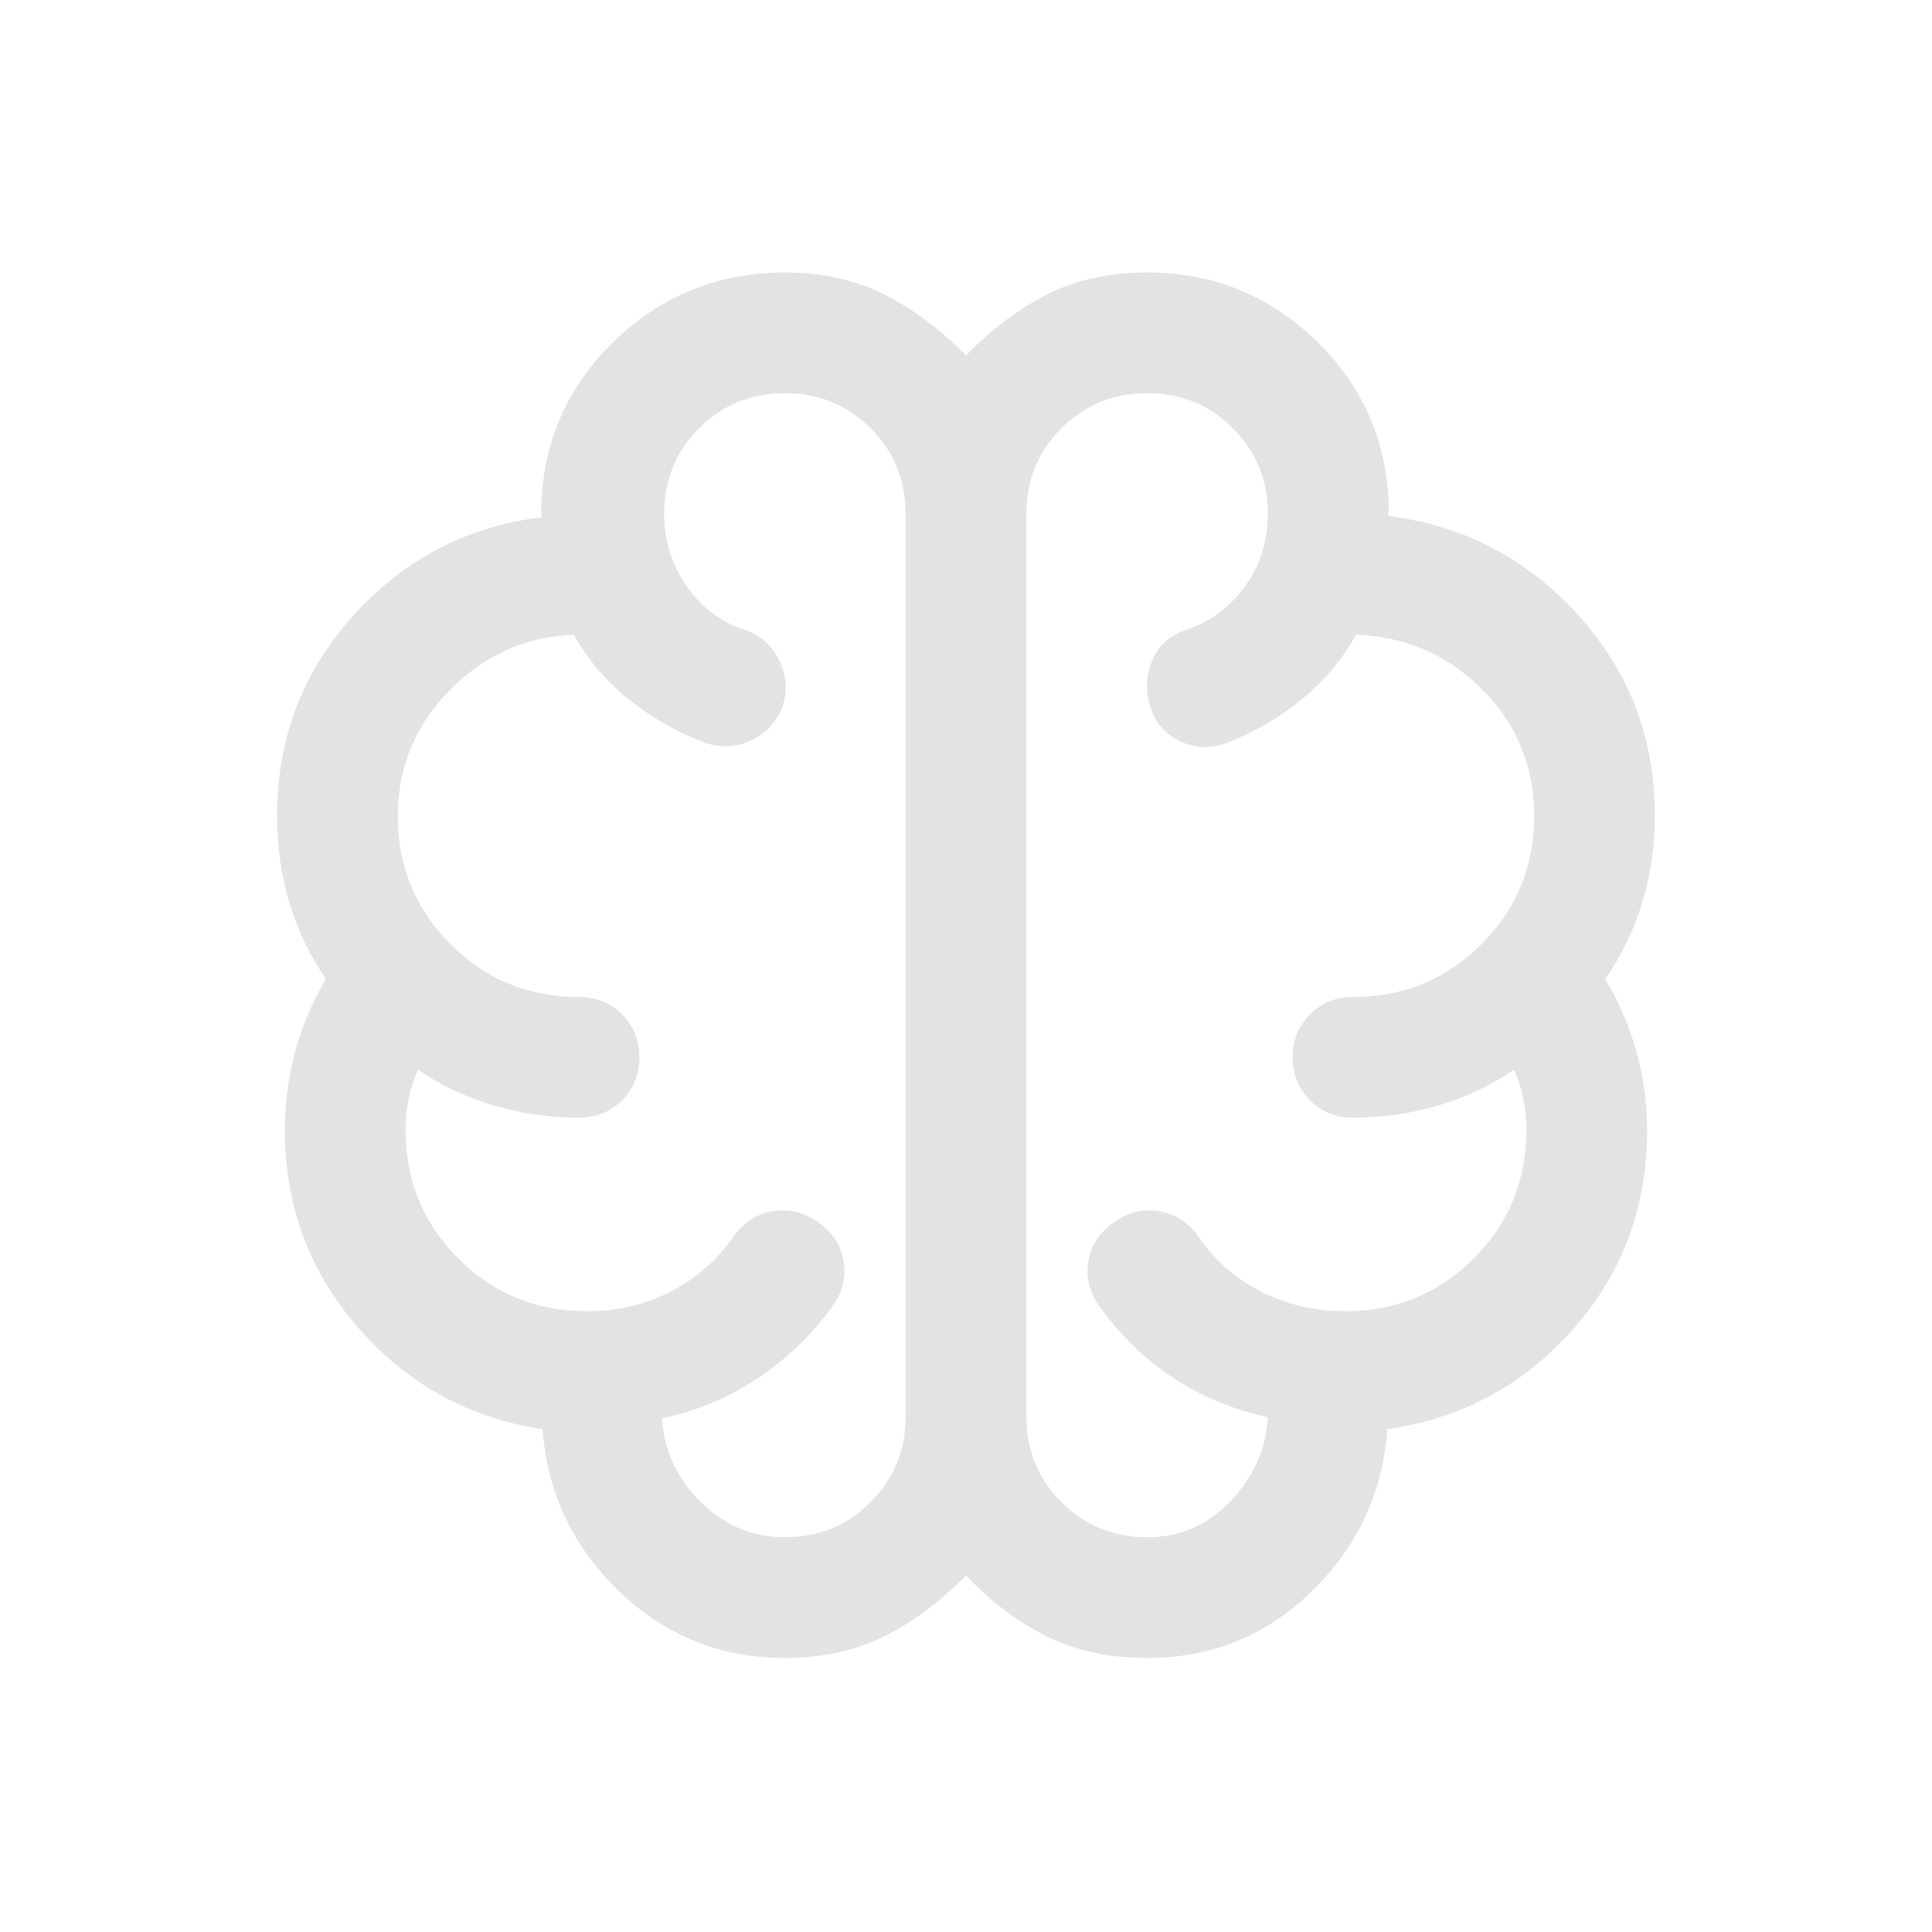
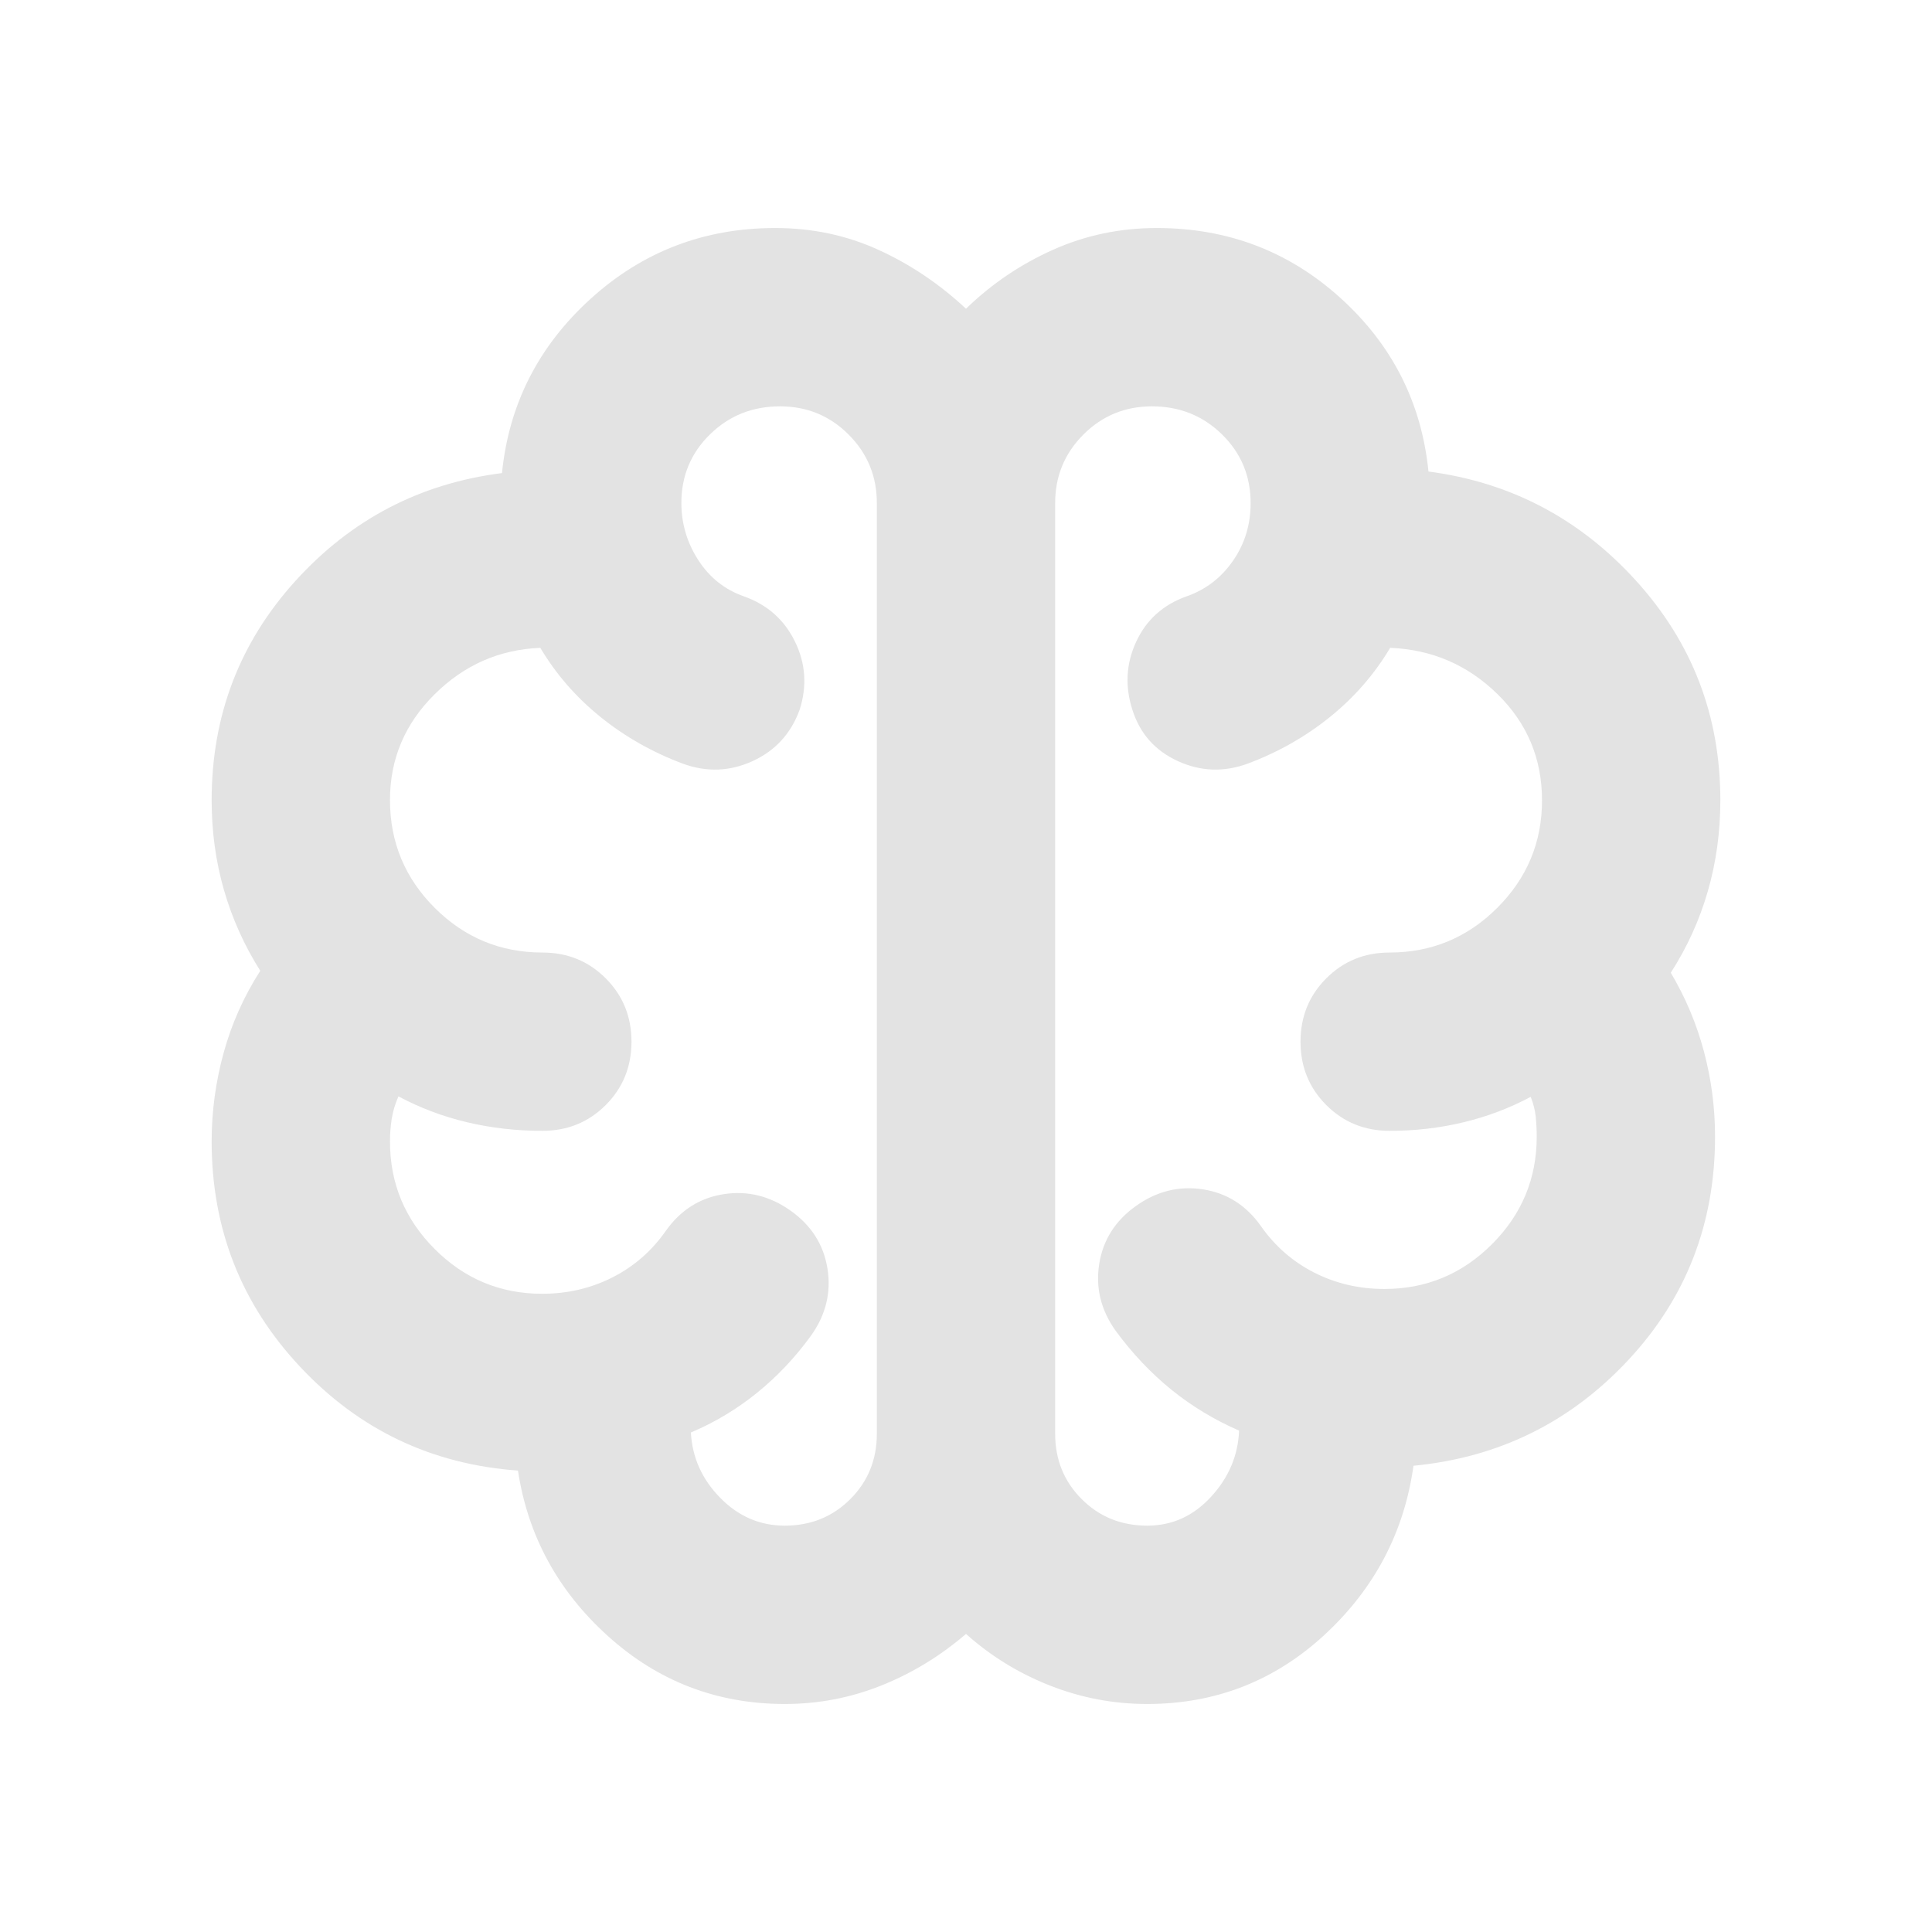
<svg xmlns="http://www.w3.org/2000/svg" height="24px" viewBox="0 -960 960 960" width="24px" fill="#e3e3e3">
-   <path d="M390-136.16q-47.92 0-82.42-33.19t-37.96-80.5q-55-8.38-91.54-50.3-36.54-41.93-36.54-98.31 0-19.69 5.12-38.91 5.11-19.22 15.34-36.09-12.15-17.62-18.23-38.11-6.08-20.5-6.08-43.04 0-57.56 37.89-99.55 37.88-41.99 93.81-48.84-.39-1.54-.39-3.08v-3.46q1.85-48.31 36.96-81.69 35.12-33.38 84.04-33.38 27.54 0 49.08 10.77 21.54 10.76 40.92 30.46 19.15-19.7 40.62-30.46 21.46-10.77 49.38-10.77 48.38 0 83.27 33.26 34.88 33.27 36.73 81.2v3.46q0 1.54-.39 3.08 55.93 6.84 94.31 48.96 38.39 42.11 38.39 100.04 0 22.54-6.27 43.04-6.27 20.49-18.43 38.11 10.23 16.85 15.54 36.07 5.31 19.23 5.31 38.93 0 57.38-36.85 99-36.84 41.61-92.23 49.61-3.46 47.31-37.46 80.5T570-136.16q-27.69 0-49.27-10.46-21.58-10.46-40.73-30.54-19.77 20.08-41.23 30.54-21.46 10.46-48.77 10.46Zm120-568.45v448.46q0 25.2 17.45 42.6 17.45 17.4 42.71 17.4 24.07 0 41.26-17.93Q628.62-232 630-255.85q-25.23-5.3-46.58-19.19-21.34-13.88-36.88-35.58-7.69-10.53-5.8-22.43 1.89-11.9 12.49-19.33 10.54-7.7 22.58-5.8 12.05 1.89 19.57 12.49 12.41 18.05 31.59 27.64t41.49 9.59q37.62 0 63.81-26.19 26.19-26.2 26.19-63.81 0-7.57-1.46-15.13-1.46-7.56-4.62-14.87-17 11.54-37.5 17.69-20.5 6.15-42.57 6.15-12.75 0-21.38-8.62-8.62-8.63-8.62-21.39 0-12.75 8.62-21.37 8.63-8.61 21.38-8.61 37.61 0 63.81-26.2 26.19-26.19 26.19-63.8 0-37.02-25.81-62.82-25.81-25.8-62.65-27.19-10.24 18.39-26.97 32.08-16.73 13.69-37.34 21.69-11.77 4.46-22.98-.74t-14.94-17.1q-3.85-11.77.92-23.12 4.77-11.34 16.92-15.19 18.08-6.15 29.31-21.85Q630-684.54 630-704.81q0-25.04-17.41-42.42-17.4-17.39-42.61-17.39t-42.6 17.4Q510-729.82 510-704.61Zm-60 448.46v-448.46q0-25.21-17.41-42.61-17.4-17.4-42.61-17.4t-42.6 17.4Q330-729.82 330-704.61q0 19.46 10.92 35.46 10.93 16 29 22.15 11.77 3.85 17.23 15 5.46 11.15 1.68 23.01-4.53 11.85-15.87 17.03-11.34 5.19-23.5.73-20.61-8-37.34-21.5-16.73-13.5-26.97-31.89-35.84 1.39-61.65 27.58-25.81 26.19-25.81 62.55 0 37.49 26.19 63.68 26.2 26.2 63.81 26.2 12.75 0 21.38 8.62 8.62 8.63 8.62 21.39 0 12.75-8.62 21.37-8.63 8.61-21.38 8.61-22.07 0-42.57-6.15t-37.5-17.69q-3.16 7.31-4.62 14.87t-1.46 15.13q0 37.61 26.19 63.81 26.19 26.19 63.81 26.19 22.42 0 41.48-9.65 19.06-9.66 31.6-27.58 7.52-10.6 19.57-12.49 12.04-1.9 22.58 5.6t12.46 19.46q1.92 11.97-5.77 22.5-15.92 21.7-37.58 35.89-21.65 14.19-46.88 19.5 1.38 23.85 19.08 41.46 17.69 17.62 41.76 17.62 25.26 0 42.71-17.4t17.45-42.6Zm30-224.23Z" />
+   <path d="M390-113.3q-50.52 0-87.88-33.71-37.36-33.71-44.75-82.27-64.3-4.65-108.25-51.57-43.95-46.91-43.95-112 0-22.41 5.98-44.11 5.98-21.69 18.18-40.65-11.96-18.96-18.06-40.19-6.1-21.23-6.1-44.59 0-62.95 41.56-108.87 41.55-45.91 102.7-53.67 5.16-51.24 43.94-86.5 38.78-35.27 91.85-35.27 27.49 0 51.27 10.84 23.79 10.84 43.51 29.27 18.96-18.43 43.18-29.27t51.6-10.84q52.96 0 91.42 34.88 38.45 34.89 43.6 86.12 61.16 8 103.09 54.2 41.94 46.2 41.94 109.11 0 23.7-6.22 45.24-6.22 21.54-18.41 40.5 11 18.48 16.5 39.22 5.5 20.73 5.5 42.21 0 64.87-43.25 111.17-43.25 46.29-106.6 52.38-6.92 49.52-44.13 83.94Q621-113.3 570-113.3q-25 0-48.26-9.15-23.26-9.14-41.74-25.66-19.24 16.52-42.16 25.66-22.92 9.15-47.84 9.15ZM524.3-710v462.39q0 19.33 13.19 32.51 13.18 13.19 32.59 13.19 18.49 0 31.67-14.33 13.18-14.33 13.95-32.89-18.37-8-33.6-20.3-15.23-12.31-27.8-29.4-10.95-15.43-8.09-33.22 2.86-17.8 18.29-28.75 15.43-10.96 33.23-8.22 17.79 2.74 28.75 18.17 10.52 15.05 26.54 23.19t34.87 8.14q31.23 0 53.46-22.24 22.24-22.23 22.24-53.46 0-4.94-.5-9.88t-2.5-9.88q-15.57 8.33-33.28 12.61-17.71 4.28-36.79 4.28-18.67 0-31.49-12.81-12.81-12.82-12.81-31.49 0-18.68 12.81-31.49 12.82-12.82 31.49-12.82 31.23 0 53.46-22.2 22.24-22.21 22.24-53.39 0-31.19-22.19-52.87-22.18-21.69-53.27-22.93-11.72 19.68-29.93 34.37-18.22 14.7-40.9 23.18-17.67 6.47-34.62-1.25-16.94-7.73-22.59-25.38-5.72-17.68 1.86-33.99 7.57-16.32 25.01-22.51 14.28-5 23.06-17.65 8.78-12.64 8.78-28.68 0-20.2-14.22-34.14-14.22-13.95-34.82-13.95-20.04 0-34.06 14.02Q524.3-730.04 524.3-710Zm-88.6 462.39V-710q0-20.04-14.03-34.07-14.02-14.02-34.06-14.02-20.6 0-34.82 13.93-14.22 13.92-14.22 34.08 0 15.36 8.4 28.38 8.4 13.03 22.68 18.03 17.44 6.19 25.39 22.51 7.96 16.31 2.24 33.99-6.48 17.67-23.39 25.39-16.91 7.71-34.59 1.24-22.67-8.48-40.89-23.18-18.21-14.69-29.93-34.37-30.57 1.24-52.63 23.19-22.07 21.94-22.07 52.41 0 31.42 22.24 53.61 22.23 22.18 53.46 22.18 18.67 0 31.49 12.82 12.81 12.81 12.81 31.49 0 18.67-12.81 31.49-12.82 12.81-31.49 12.81-19.41 0-37.44-4.28-18.02-4.28-34.06-12.85-2.48 5.72-3.34 11.2-.86 5.48-.86 11.19 0 31.23 22.21 53.46 22.21 22.24 53.39 22.24 18.9 0 34.95-8.14 16.04-8.14 26.56-23.19 10.96-15.43 28.75-18.17 17.79-2.74 33.23 8.22 15.43 10.95 18.29 28.75 2.86 17.79-8.09 33.23-11.85 16.36-26.98 28.57T343.3-248.2q1 18.63 14.57 32.46 13.56 13.83 32.05 13.83 19.41 0 32.59-13.19 13.19-13.18 13.19-32.51Zm44.3-230Z" />
</svg>
